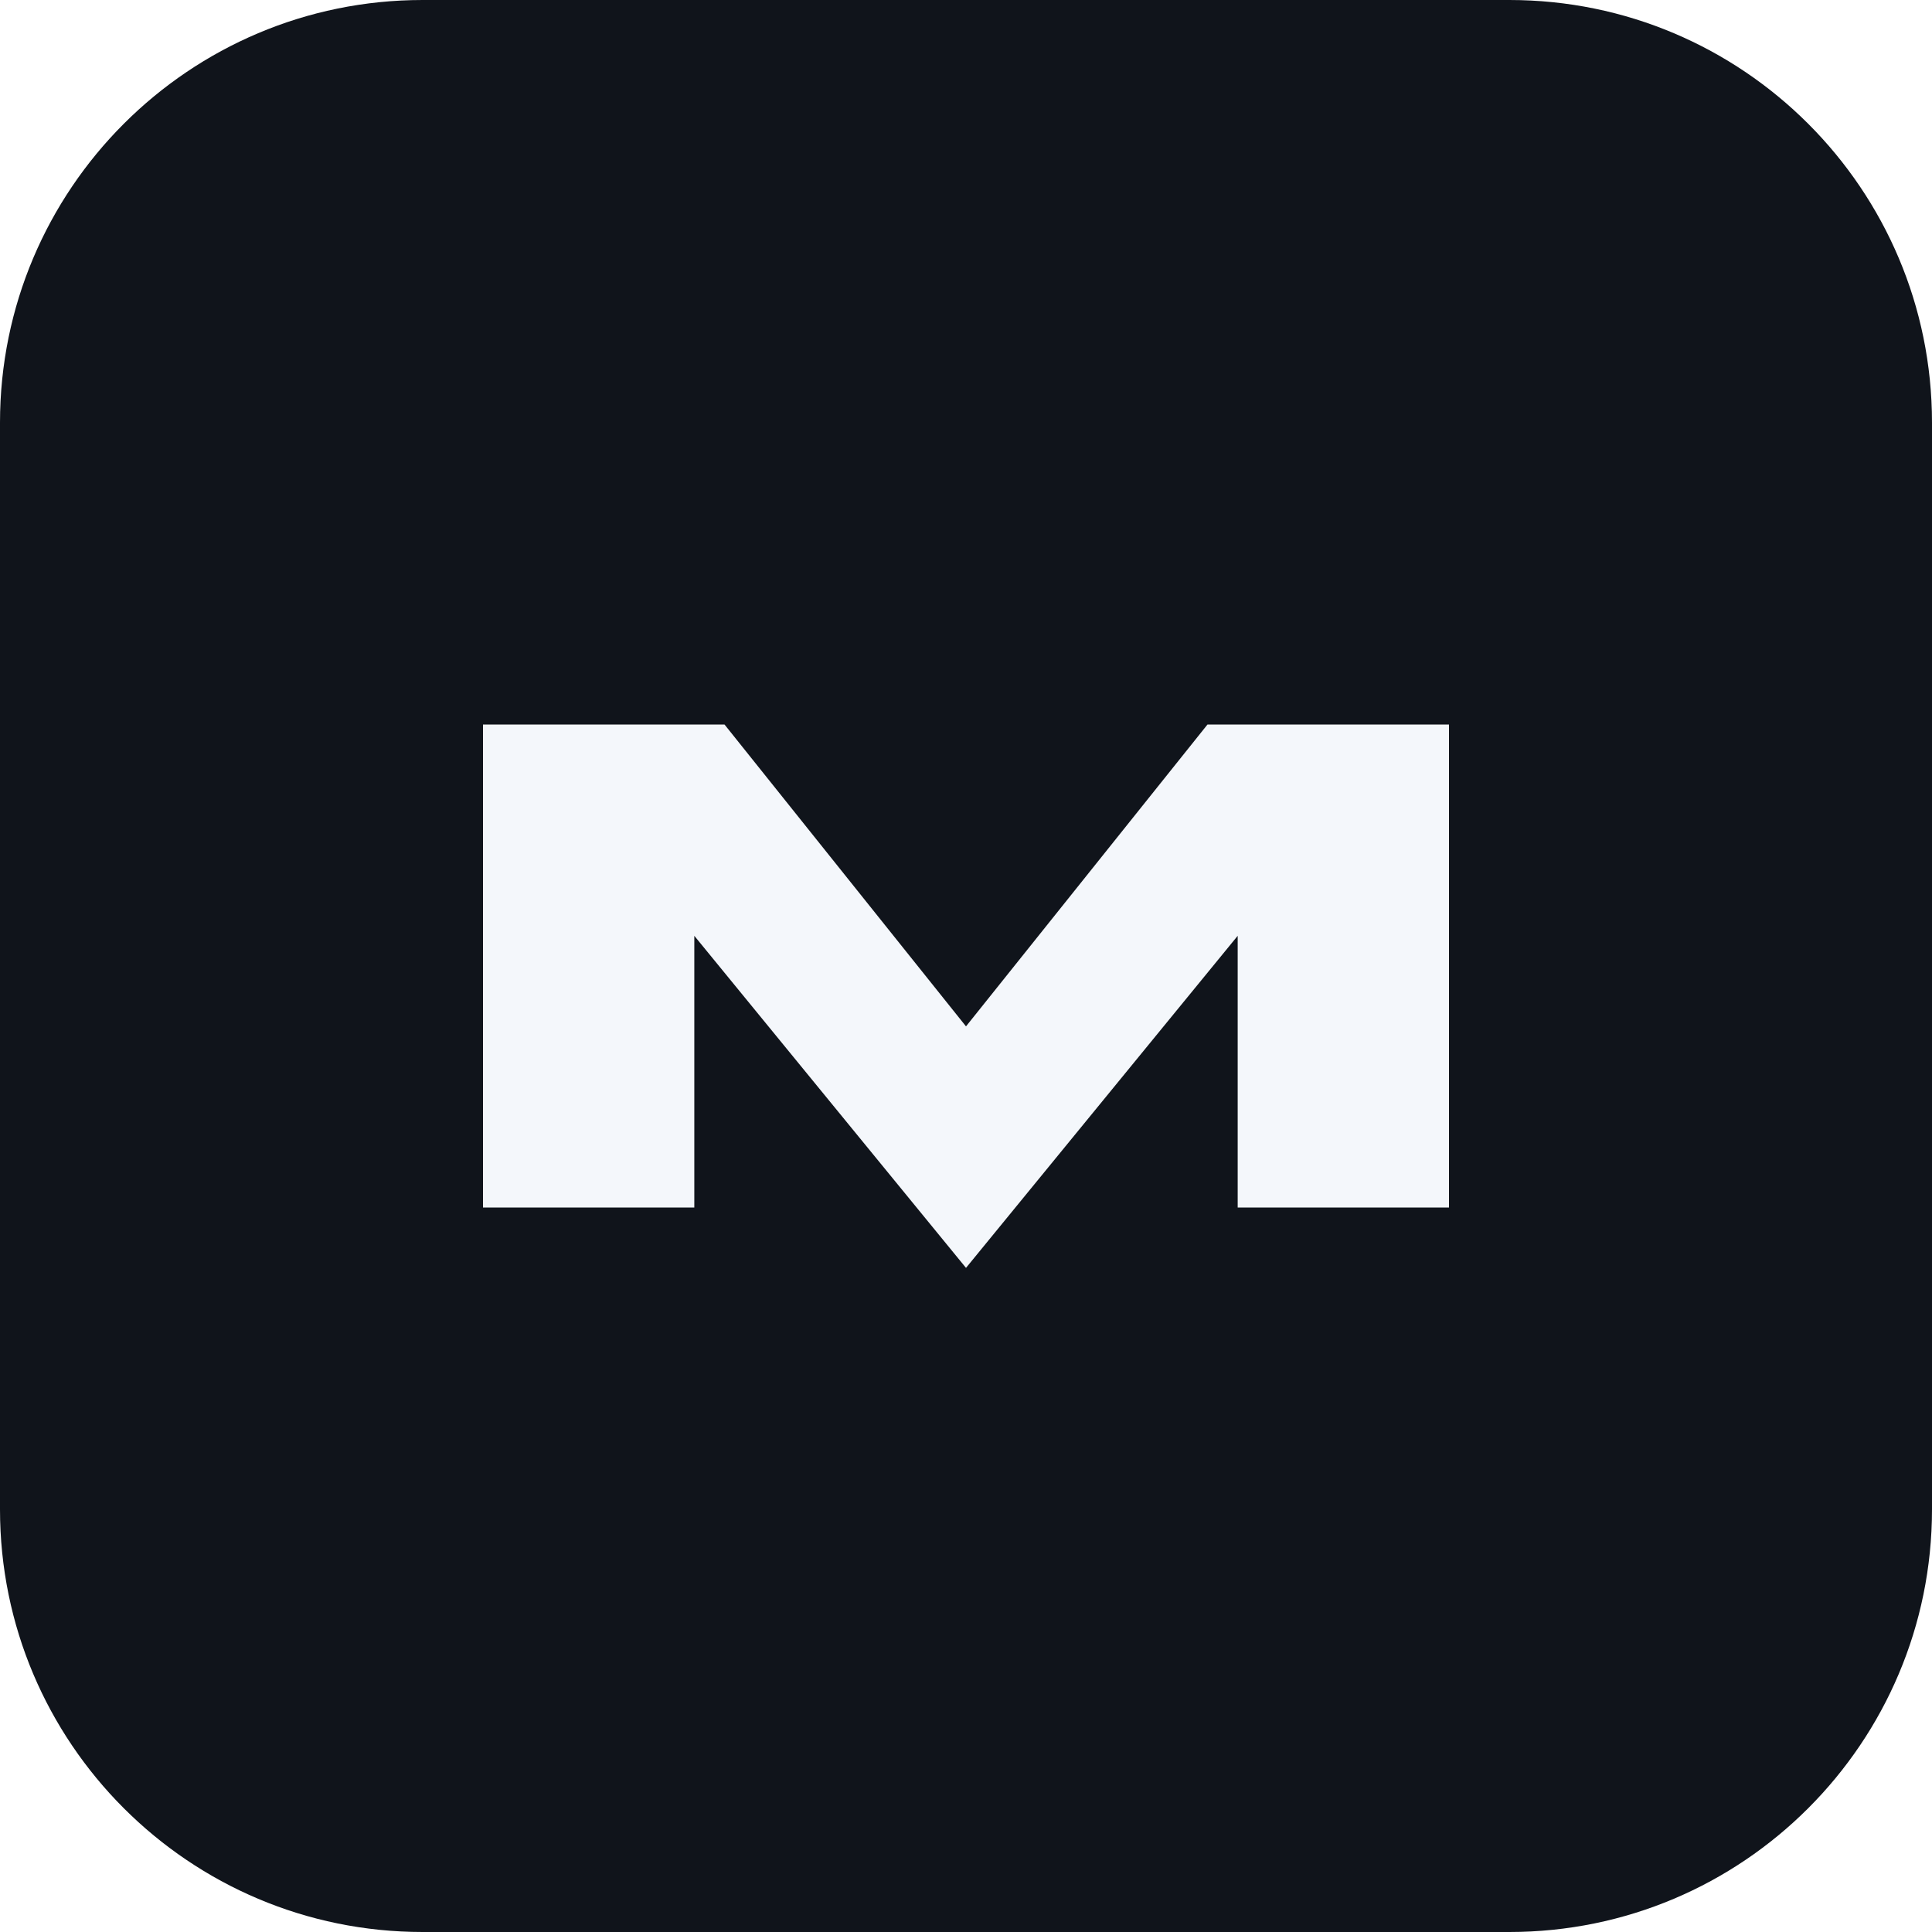
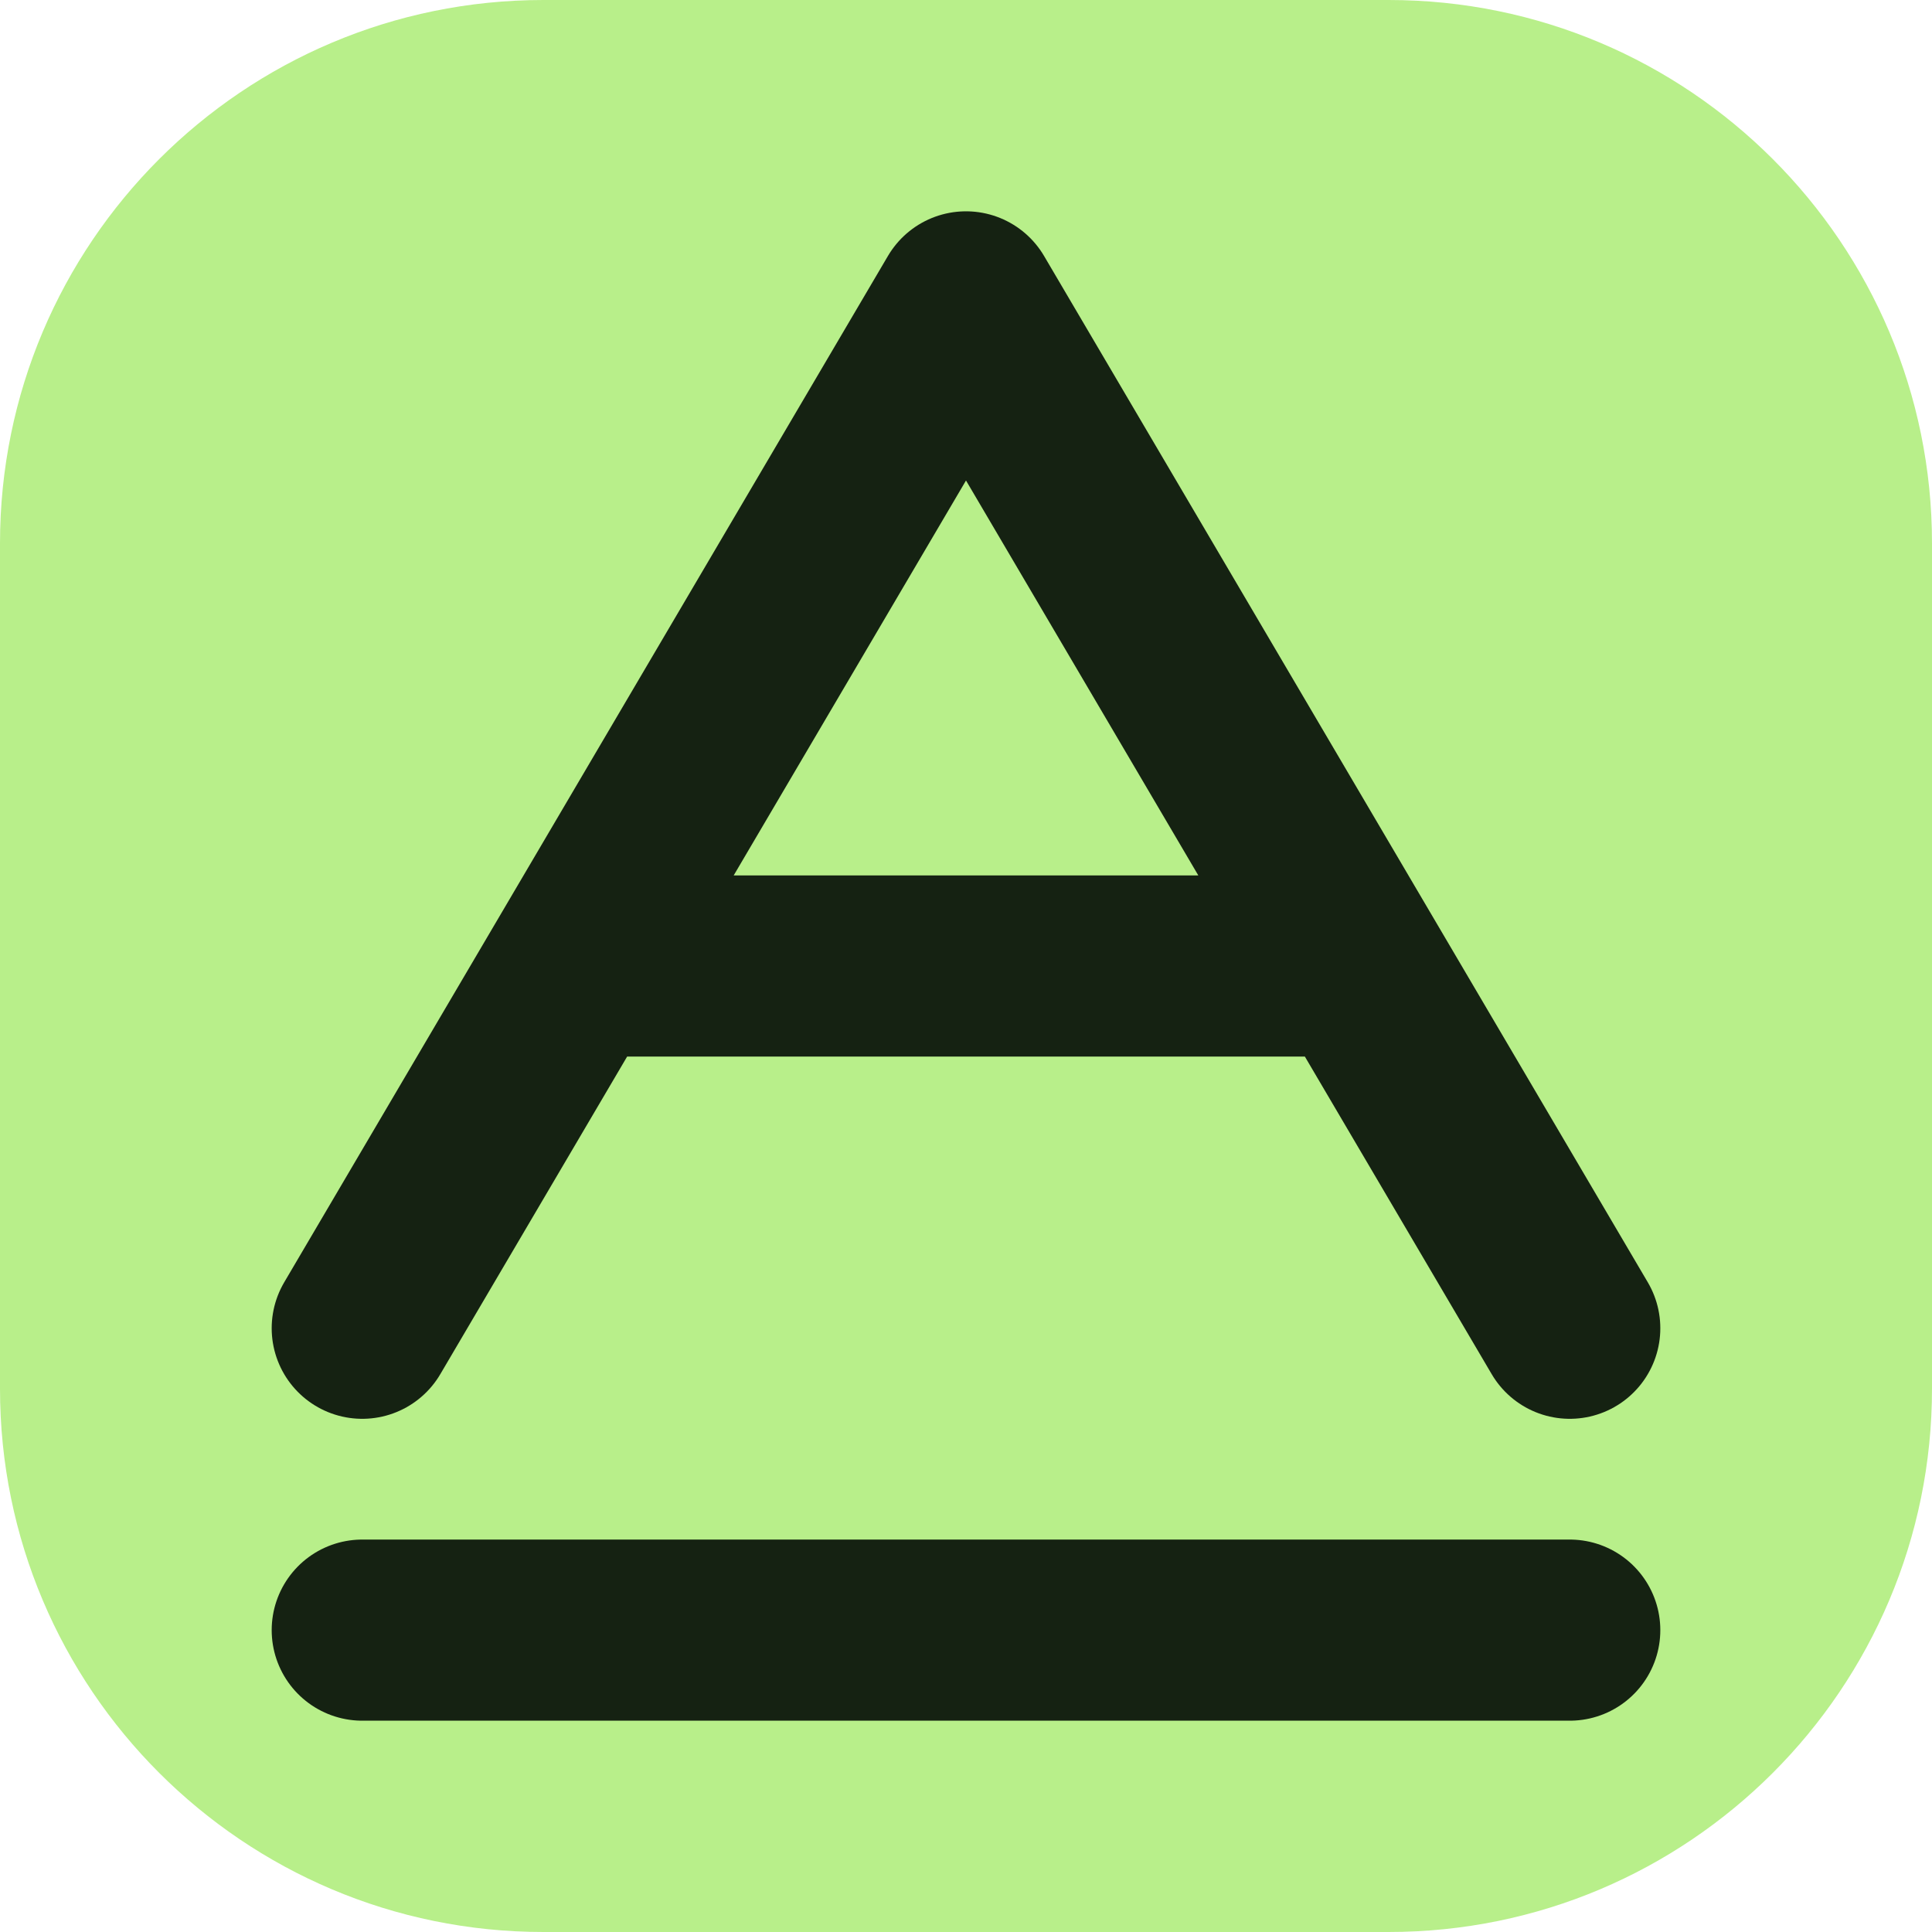
<svg xmlns="http://www.w3.org/2000/svg" viewBox="0 0 64 64">
-   <rect width="64" height="64" rx="14" fill="#10141b" />
-   <path d="M16 40 V24 h8 l8 10 8-10 h8 v16 h-7 V31 l-9 11-9-11 v9z" fill="#f4f7fb" />
+   <rect width="64" height="64" rx="18" fill="#b8ef8a" />
+   <path d="M12 44 32 10l20 34M20 32h24M12 54h40" fill="none" stroke="#152212" stroke-width="6" stroke-linecap="round" stroke-linejoin="round" />
</svg>
